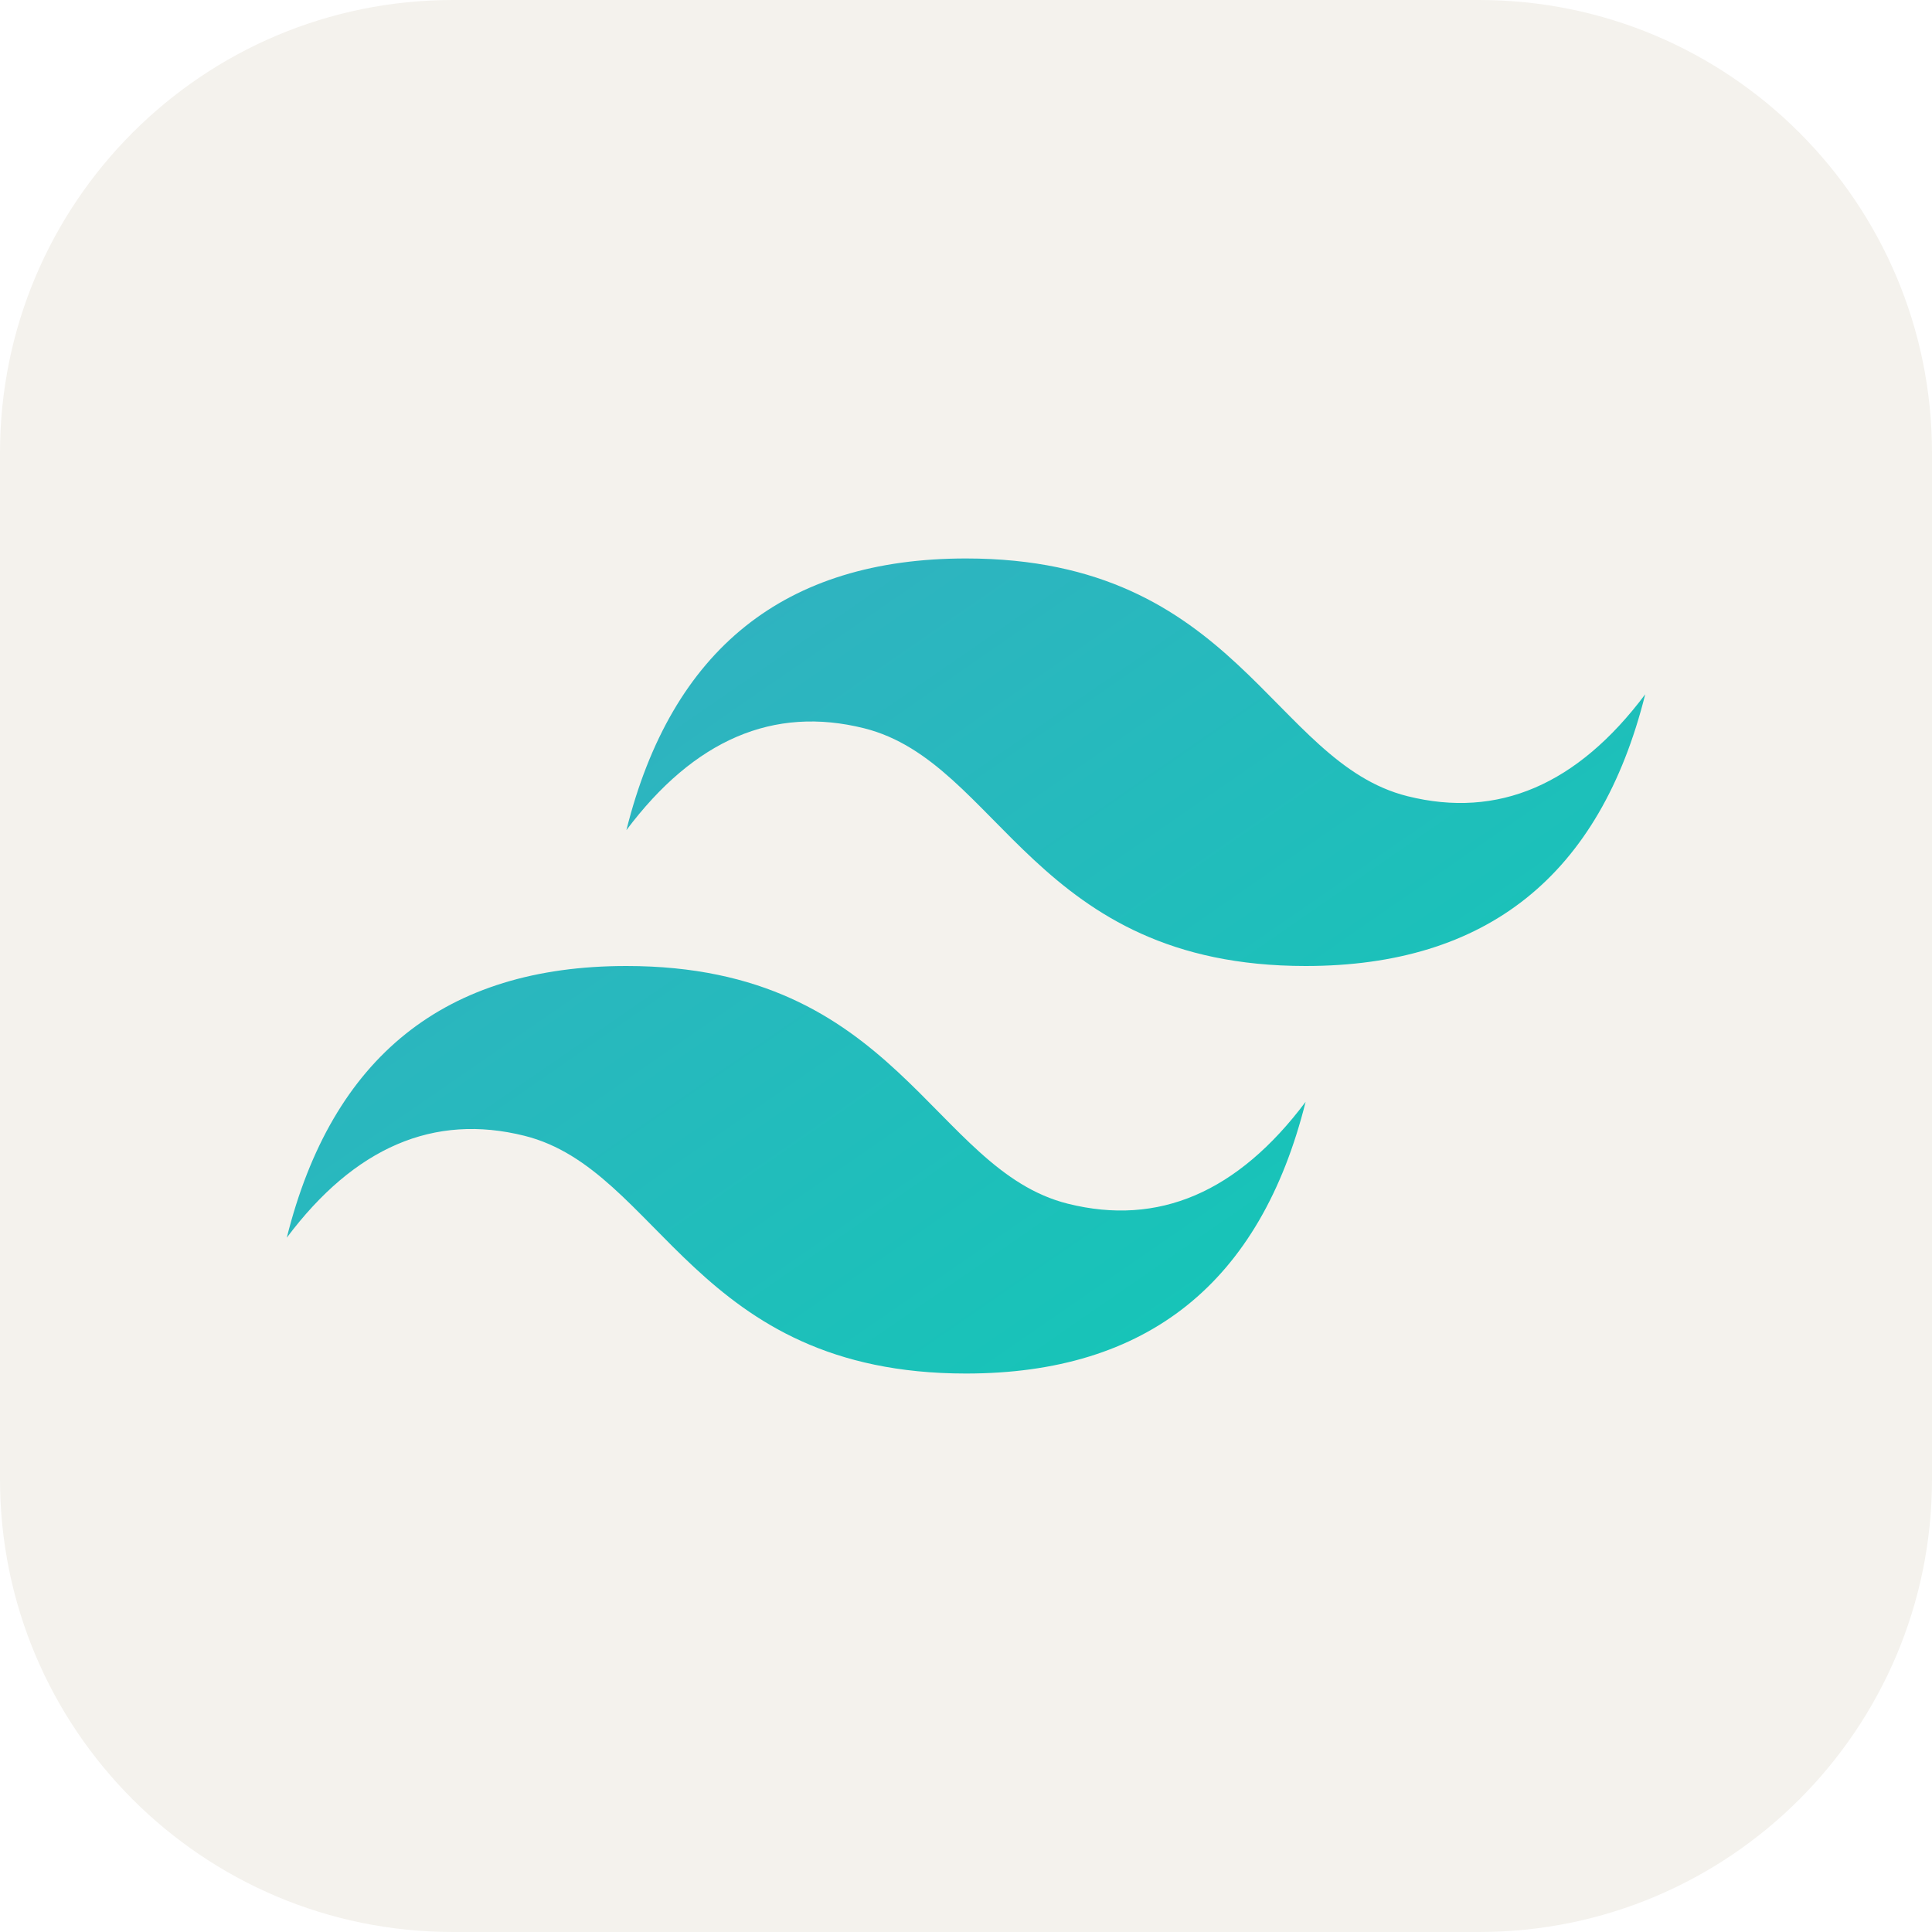
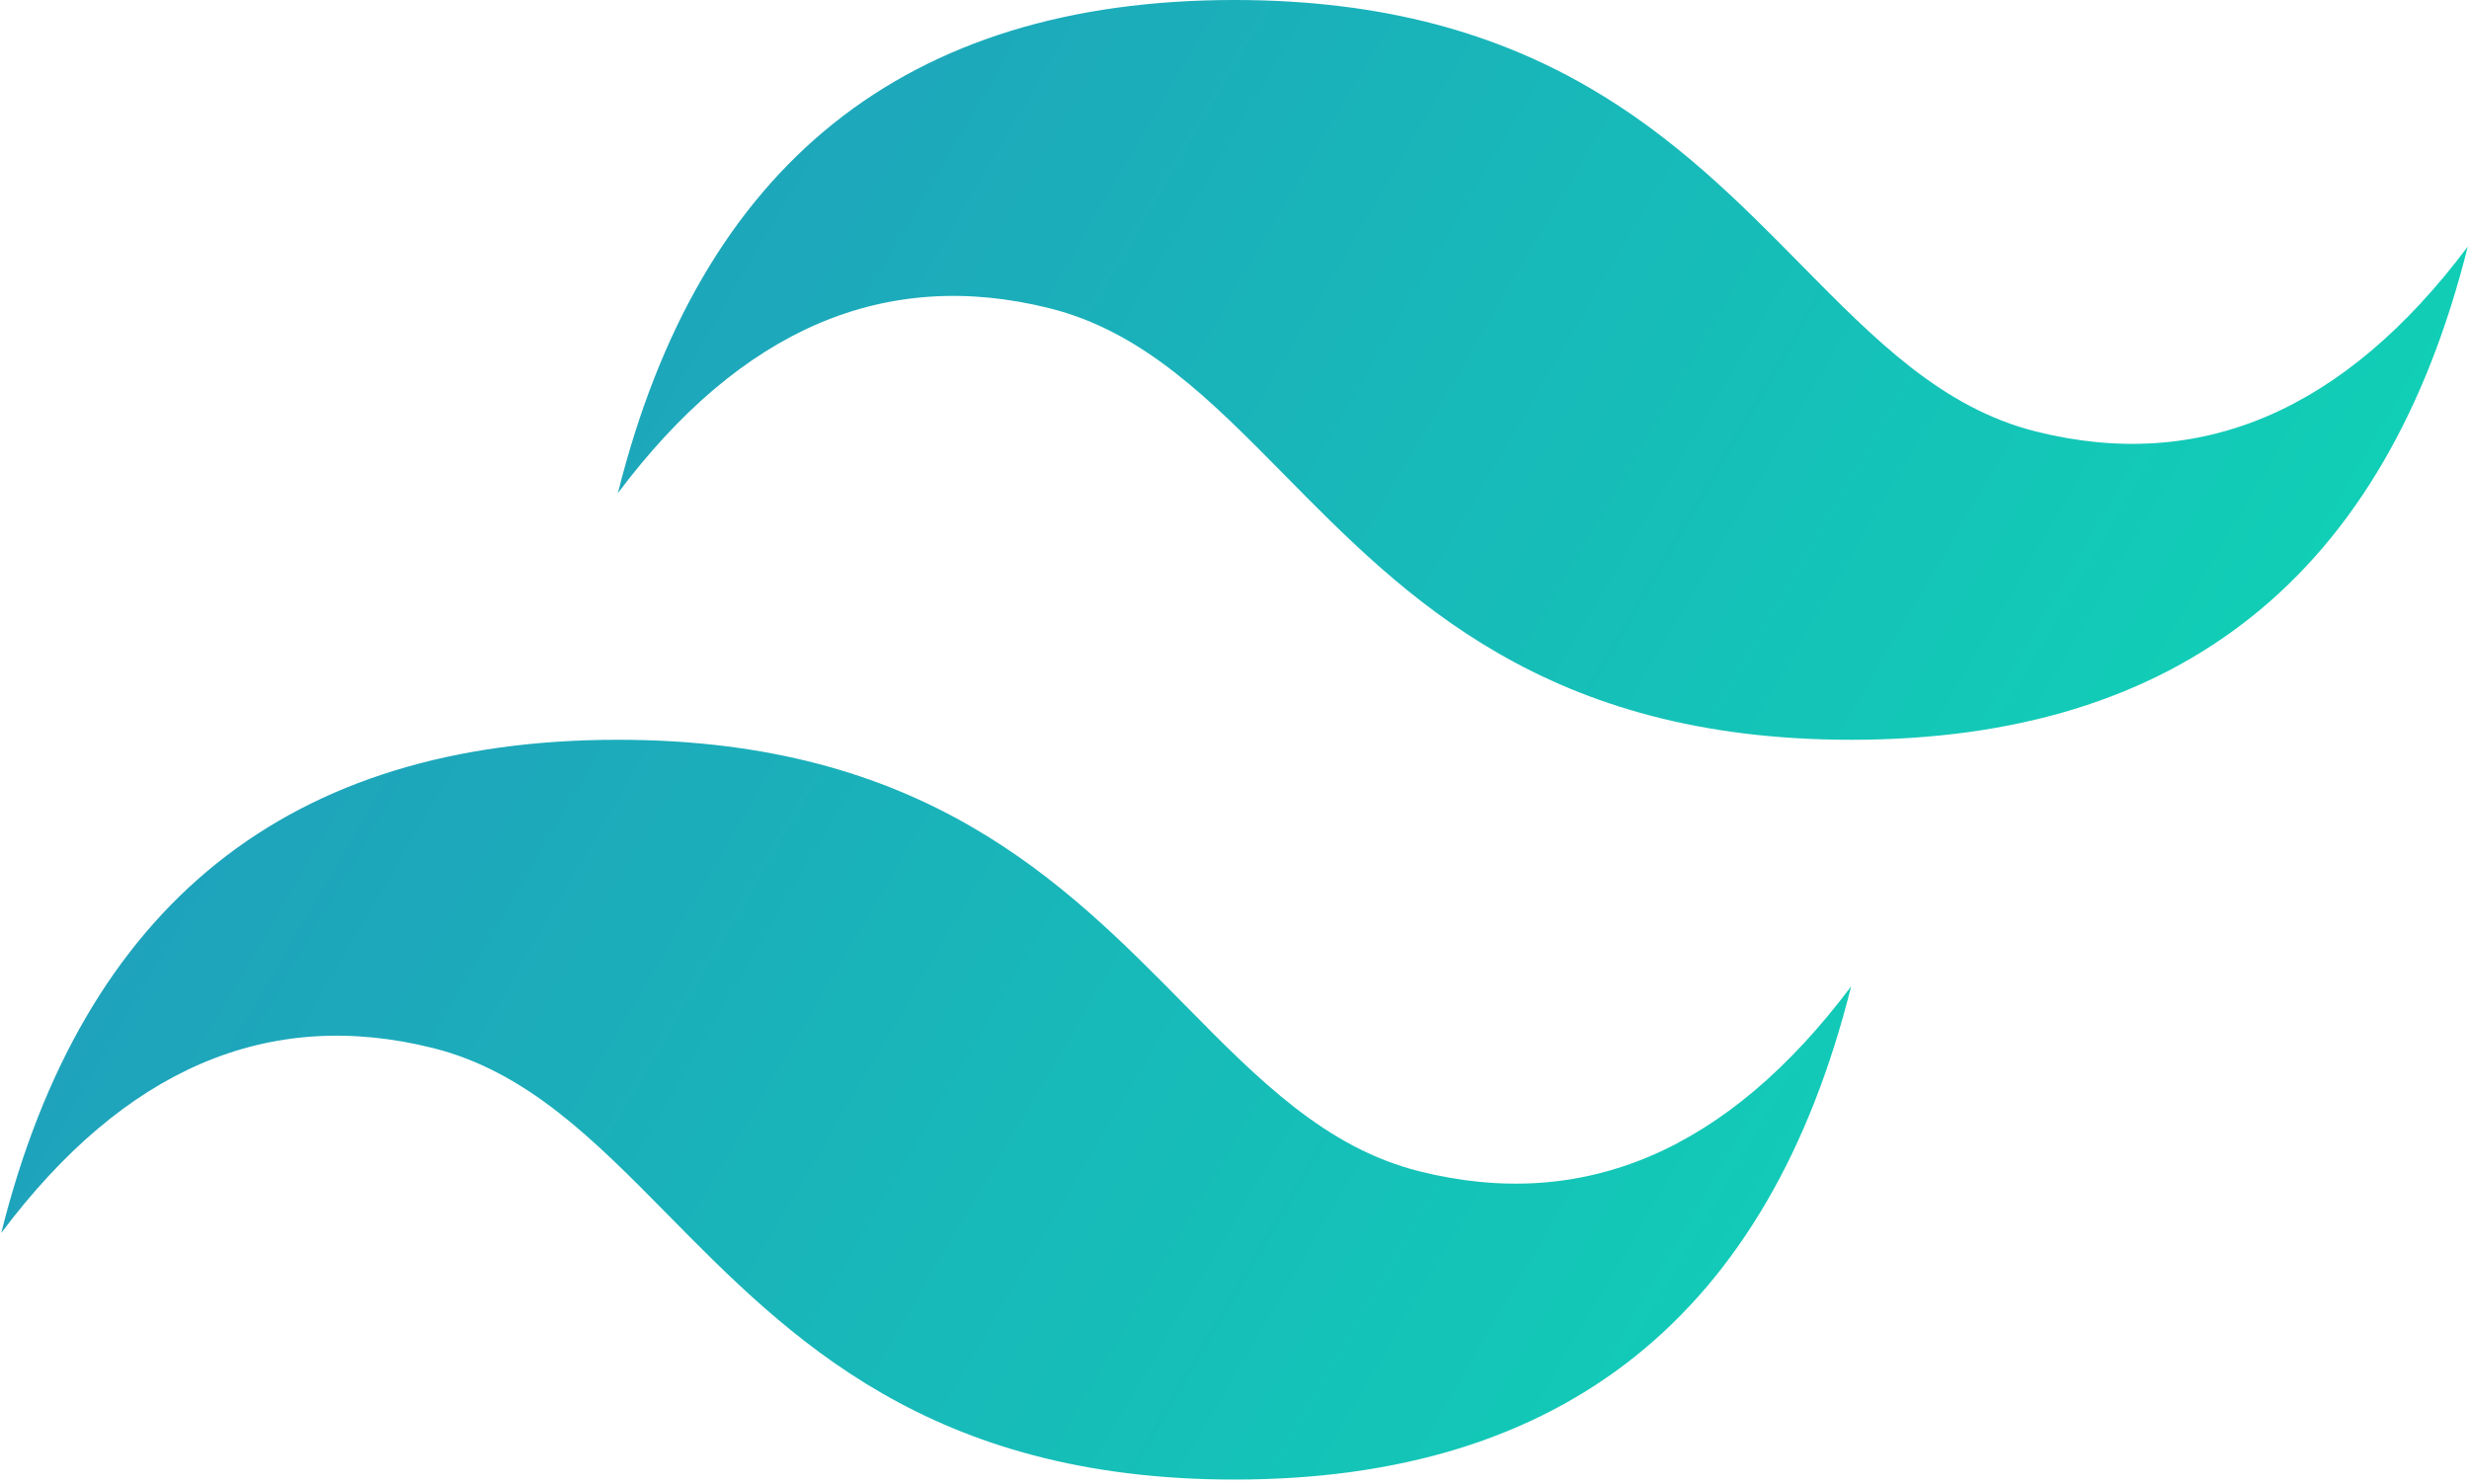
- <svg xmlns="http://www.w3.org/2000/svg" width="2.5em" height="2.5em" viewBox="0 0 256 256">
-   <g fill="none">
-     <rect width="256" height="256" fill="#f4f2ed" rx="60" />
-     <path fill="url(#skillIconsTailwindcssLight0)" fill-rule="evenodd" d="M83 110c6-24 21.001-36 45-36c36 0 40.5 27 58.5 31.5c12.001 3.001 22.5-1.499 31.5-13.5c-5.999 23.999-21.001 36-45 36c-36 0-40.5-27-58.5-31.5C102.499 93.5 92 98 83 110m-45 54c6-23.999 21-36 45-36c36 0 40.5 27 58.5 31.5c12.001 3.001 22.5-1.499 31.5-13.5c-5.999 23.999-21.001 36-45 36c-36 0-40.5-27-58.5-31.5c-12-3.001-22.5 1.499-31.5 13.5" clip-rule="evenodd" />
-     <defs>
-       <linearGradient id="skillIconsTailwindcssLight0" x1="86.5" x2="163.5" y1="74" y2="185.5" gradientUnits="userSpaceOnUse">
-         <stop stop-color="#32b1c1" />
-         <stop offset="1" stop-color="#14c6b7" />
-       </linearGradient>
-     </defs>
-   </g>
+ <svg xmlns="http://www.w3.org/2000/svg" width="4.16em" height="2.5em" viewBox="0 0 256 154">
+   <defs>
+     <linearGradient id="logosTailwindcssIcon0" x1="-2.778%" x2="100%" y1="32%" y2="67.556%">
+       <stop offset="0%" stop-color="#2298bd" />
+       <stop offset="100%" stop-color="#0ed7b5" />
+     </linearGradient>
+   </defs>
+   <path fill="url(#logosTailwindcssIcon0)" d="M128 0C93.867 0 72.533 17.067 64 51.2C76.8 34.133 91.733 27.733 108.8 32c9.737 2.434 16.697 9.499 24.401 17.318C145.751 62.057 160.275 76.8 192 76.8c34.133 0 55.467-17.067 64-51.2c-12.8 17.067-27.733 23.467-44.8 19.2c-9.737-2.434-16.697-9.499-24.401-17.318C174.249 14.743 159.725 0 128 0M64 76.8C29.867 76.8 8.533 93.867 0 128c12.8-17.067 27.733-23.467 44.8-19.2c9.737 2.434 16.697 9.499 24.401 17.318C81.751 138.857 96.275 153.6 128 153.6c34.133 0 55.467-17.067 64-51.2c-12.8 17.067-27.733 23.467-44.8 19.2c-9.737-2.434-16.697-9.499-24.401-17.318C110.249 91.543 95.725 76.8 64 76.8" />
</svg>
